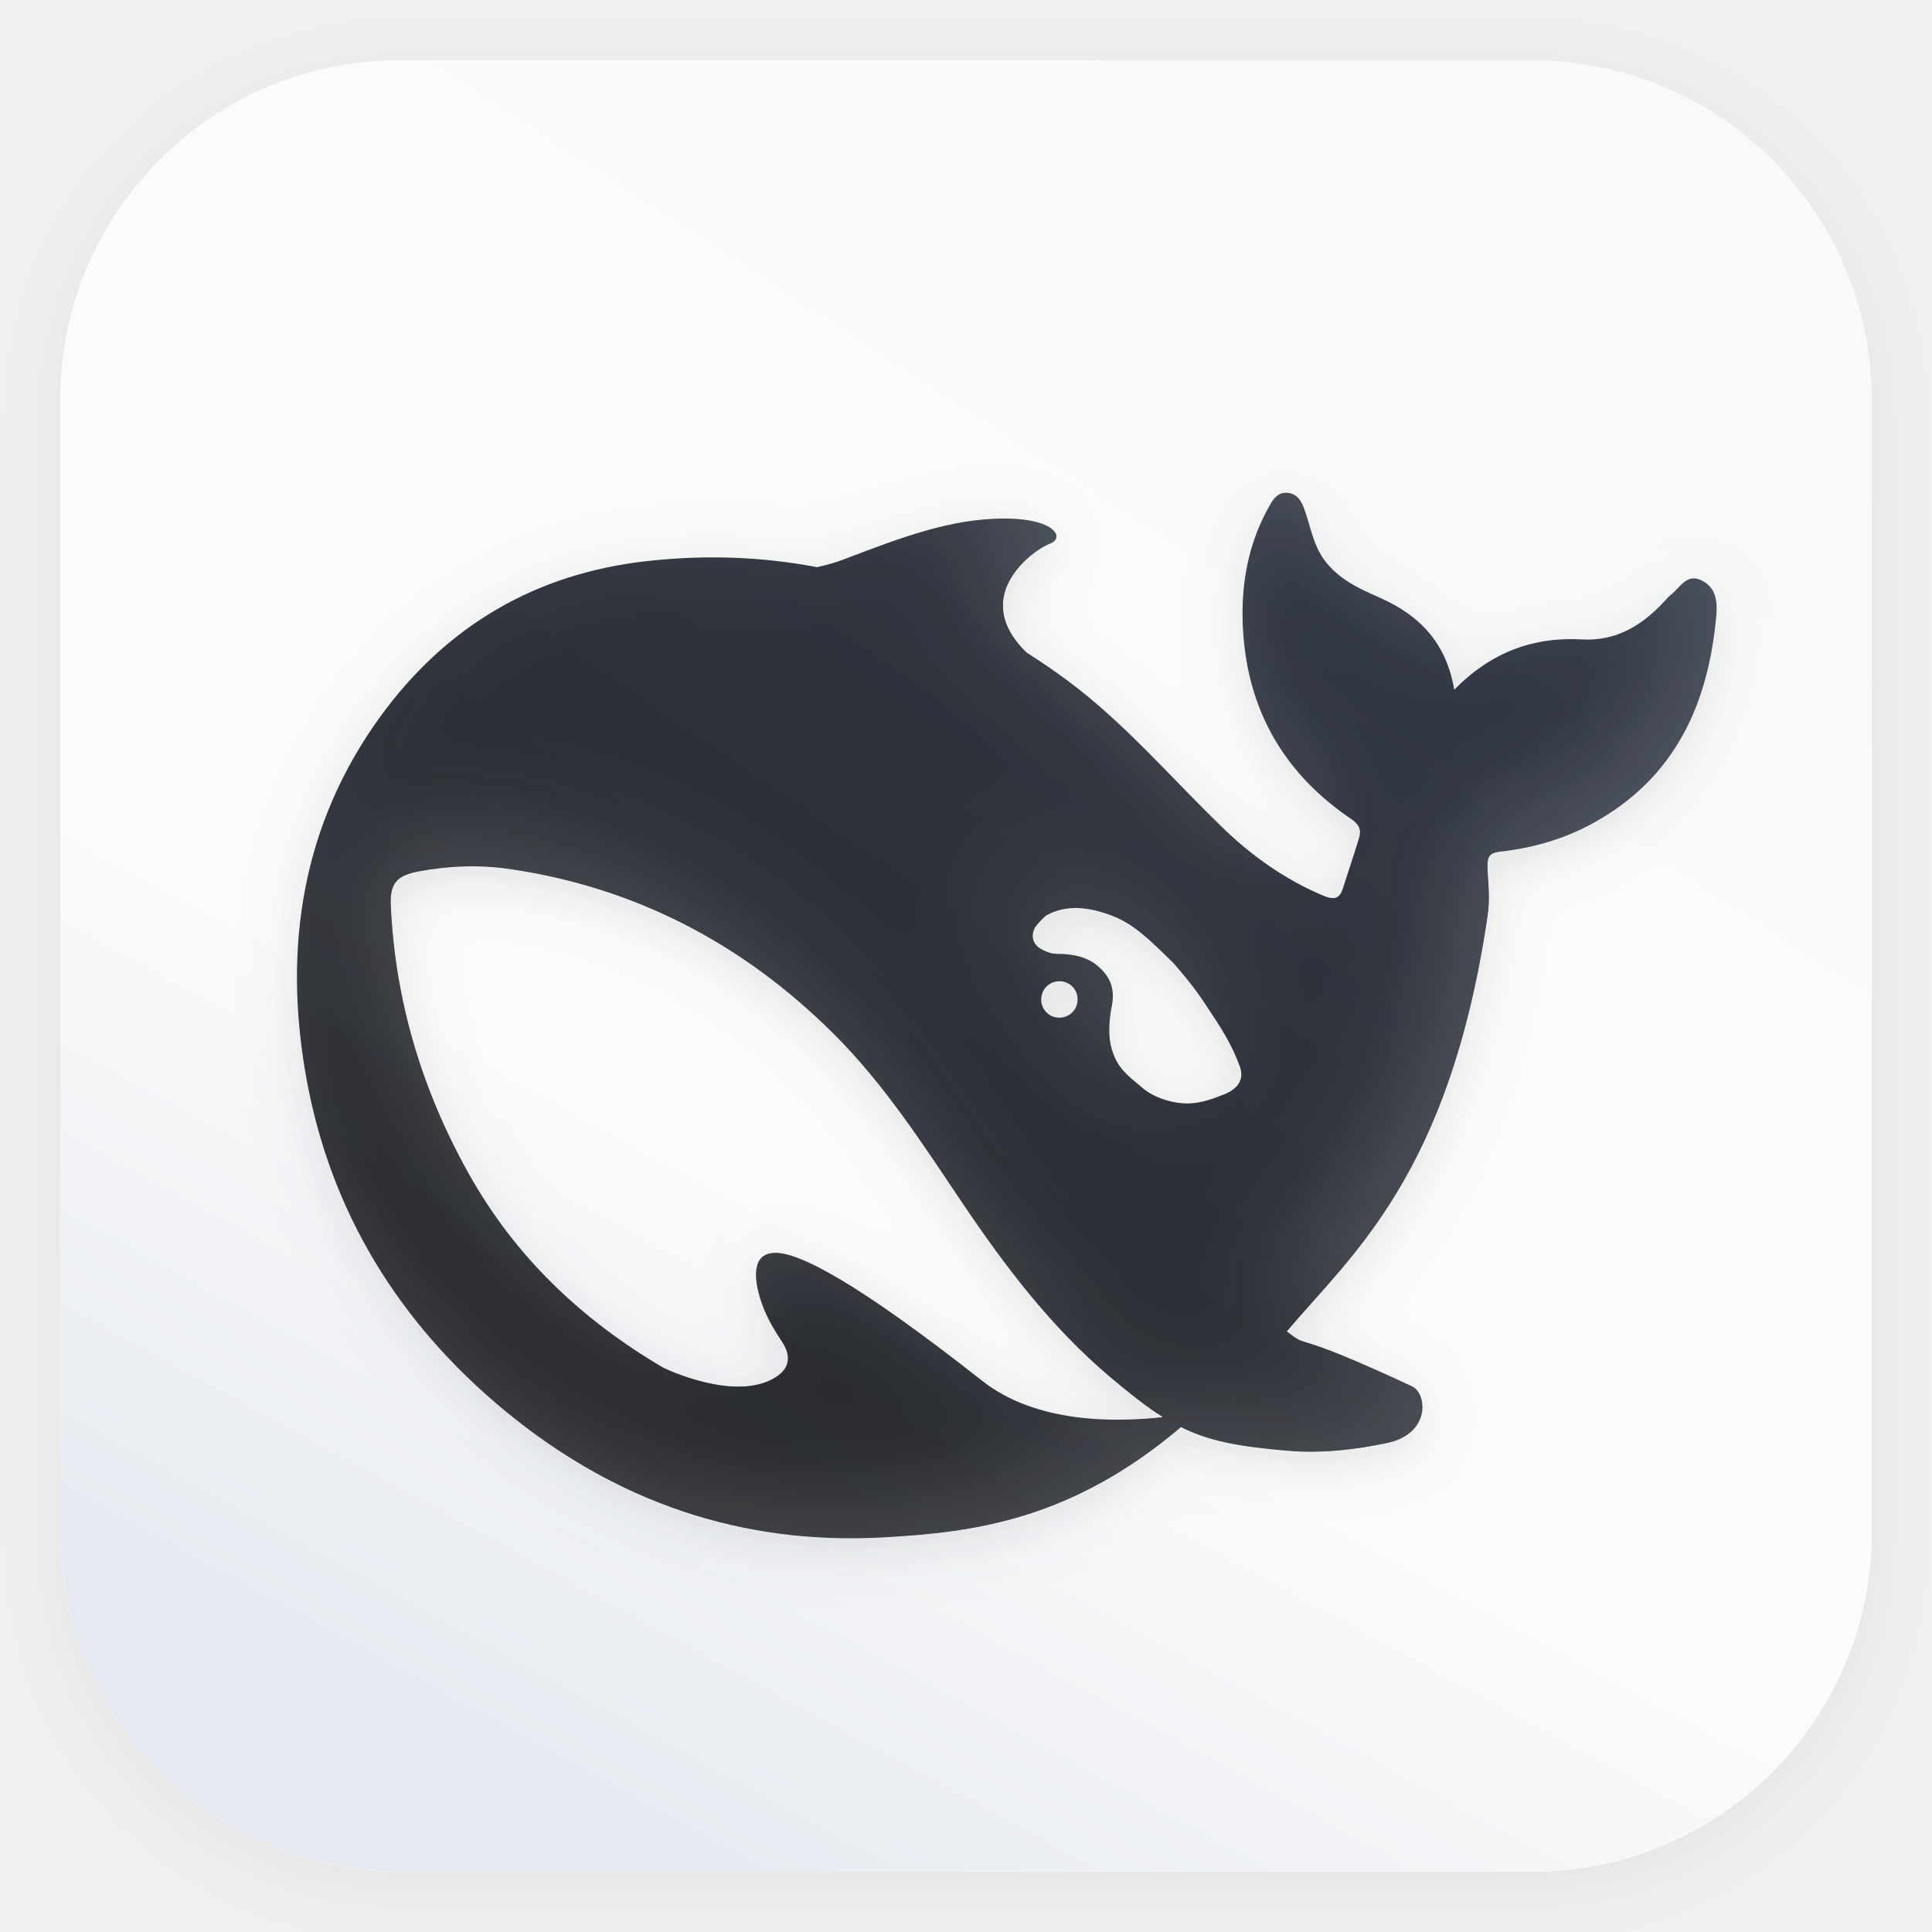
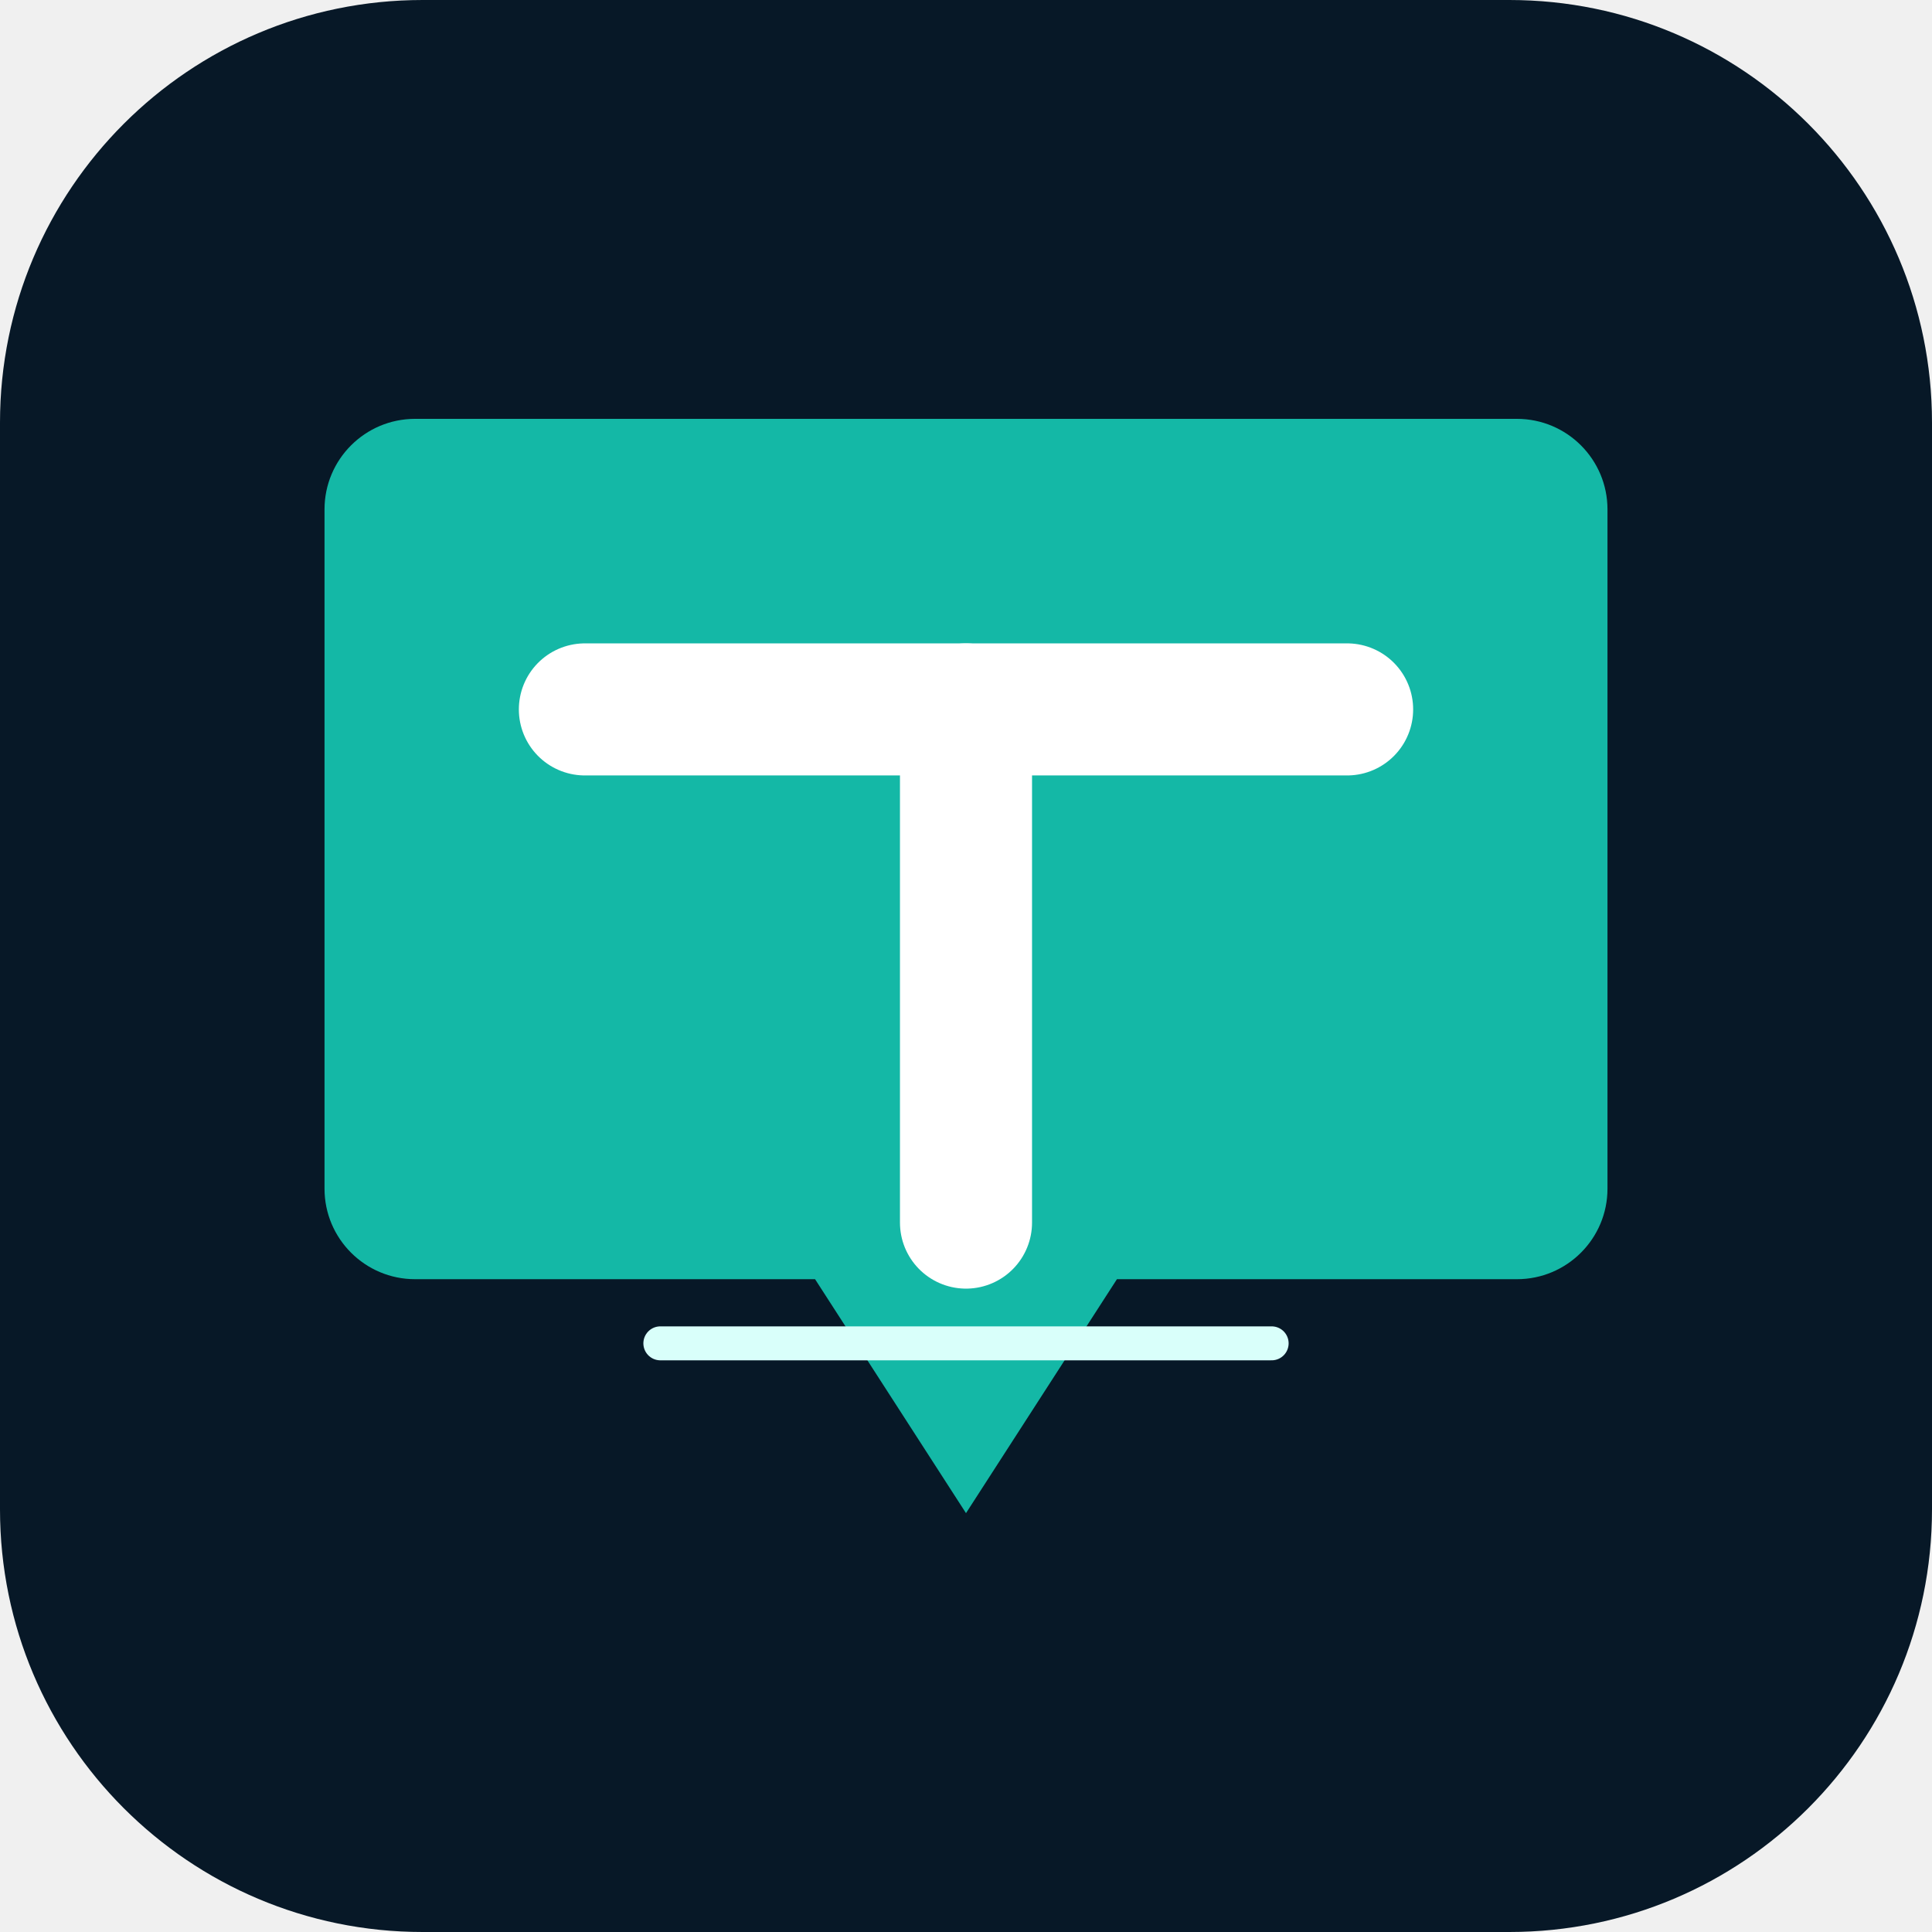
- <svg xmlns="http://www.w3.org/2000/svg" width="1024" height="1024" viewBox="0 0 1024 1024" fill="none">
-   <g transform="translate(32 32) scale(0.9375) translate(-40 -32)">
-     <g filter="url(#filter0_d_1637_371)">
-       <rect rx="192" width="1024" height="1024" transform="translate(40 32)" fill="#FBFBFB" />
-       <rect rx="192" width="1024" height="1024" transform="translate(40 32)" fill="url(#paint0_linear_1637_371)" fill-opacity="0.4" />
-       <rect rx="192" width="1024" height="1024" transform="translate(40 32)" fill="url(#paint1_linear_1637_371)" fill-opacity="0.8" />
-       <g id="tray-glyph" filter="url(#filter1_ddi_1637_371)">
-         <path d="M968.002 326.025C959.5 321.85 955.842 329.804 950.865 333.835C949.162 335.143 947.722 336.834 946.283 338.393C933.859 351.673 919.336 360.407 900.376 359.363C872.649 357.804 848.963 366.525 828.035 387.759C823.586 361.583 808.812 345.951 786.313 335.936C774.536 330.729 762.64 325.51 754.401 314.186C748.645 306.112 747.074 297.127 744.195 288.274C742.36 282.936 740.538 277.465 734.385 276.554C727.718 275.51 725.103 281.112 722.476 285.803C712.006 304.95 707.952 326.039 708.349 347.405C709.26 395.463 729.54 433.742 769.823 460.962C774.404 464.094 775.579 467.212 774.14 471.771C771.394 481.153 768.119 490.257 765.241 499.639C763.406 505.624 760.66 506.933 754.256 504.329C732.154 495.08 713.049 481.417 696.175 464.874C667.524 437.138 641.633 406.536 609.325 382.566C601.733 376.964 594.154 371.758 586.298 366.802C553.33 334.773 590.616 308.464 599.251 305.333C608.282 302.082 602.393 290.877 573.214 291.009C544.048 291.141 517.364 300.906 483.353 313.935C478.389 315.891 473.147 317.318 467.786 318.494C436.917 312.64 404.873 311.332 371.377 315.111C308.332 322.141 257.975 351.964 220.953 402.876C176.471 464.081 166.014 533.624 178.835 606.153C192.302 682.594 231.291 745.887 291.194 795.372C353.328 846.68 424.876 871.813 506.498 866.99C556.076 864.122 611.279 857.489 673.532 804.74C689.23 812.55 705.708 815.681 733.052 818.02C754.111 819.976 774.391 816.976 790.076 813.726C814.674 808.519 812.971 785.726 804.072 781.564C731.995 747.962 747.826 761.638 733.435 750.565C770.06 707.198 825.263 662.139 846.85 516.156C848.553 504.567 847.114 497.273 846.85 487.892C846.718 482.157 848.025 479.95 854.574 479.303C872.623 477.215 890.156 472.273 906.238 463.42C952.938 437.892 971.765 395.965 976.215 345.7C976.875 338.01 976.083 330.069 967.976 326.039L968.002 326.025ZM561.067 778.432C491.222 723.477 457.343 705.374 443.347 706.154C430.263 706.933 432.626 721.918 435.505 731.682C438.515 741.315 442.436 747.962 447.929 756.418C451.718 762.021 454.346 770.345 444.14 776.609C421.641 790.549 382.533 771.918 380.698 771.006C335.174 744.182 297.109 708.757 270.293 660.316C244.389 613.698 229.35 563.685 226.868 510.302C226.208 497.406 230.01 492.847 242.831 490.508C259.704 487.376 277.106 486.729 293.98 489.2C365.264 499.625 425.959 531.523 476.844 582.052C505.878 610.831 527.861 645.213 550.491 678.815C574.561 714.492 600.452 748.49 633.42 776.358C645.066 786.122 654.348 793.548 663.247 799.019C636.431 802.018 591.698 802.666 561.08 778.445L561.067 778.432ZM594.55 562.905C594.55 557.171 599.132 552.625 604.888 552.625C606.195 552.625 607.371 552.876 608.414 553.273C609.853 553.801 611.16 554.581 612.203 555.744C614.038 557.567 615.081 560.17 615.081 562.905C615.081 568.64 610.5 573.185 604.743 573.185C598.987 573.185 594.537 568.627 594.537 562.905H594.55ZM698.539 616.301C691.871 619.037 685.19 621.375 678.787 621.64C668.845 622.155 657.992 618.125 652.103 613.17C642.953 605.479 636.404 601.185 633.658 587.773C632.483 582.039 633.13 573.185 634.186 568.111C636.536 557.171 633.922 550.141 626.212 543.759C619.927 538.553 611.952 537.112 603.185 537.112C599.911 537.112 596.914 535.685 594.682 534.509C591.025 532.686 588.015 528.127 590.893 522.525C591.804 520.701 596.254 516.275 597.297 515.495C609.206 508.716 622.937 510.936 635.625 516.01C647.403 520.833 656.288 529.686 669.109 542.186C682.193 557.289 684.543 561.465 692.003 572.789C697.892 581.642 703.252 590.759 706.909 601.185C709.128 607.699 706.249 613.038 698.539 616.288V616.301Z" fill="url(#paint2_linear_1637_371)" fill-opacity="0.9" />
-       </g>
-     </g>
-   </g>
+ <svg xmlns="http://www.w3.org/2000/svg" viewBox="0 0 1024 1024" role="img" aria-labelledby="title desc">
  <defs>
-     <filter id="filter0_d_1637_371" x="-8" y="-16" width="1120" height="1120" filterUnits="userSpaceOnUse" color-interpolation-filters="sRGB">
-       <feFlood flood-opacity="0" result="BackgroundImageFix" />
-       <feColorMatrix in="SourceAlpha" type="matrix" values="0 0 0 0 0 0 0 0 0 0 0 0 0 0 0 0 0 0 127 0" result="hardAlpha" />
-       <feOffset dy="8" />
-       <feGaussianBlur stdDeviation="20" />
-       <feComposite in2="hardAlpha" operator="out" />
-       <feColorMatrix type="matrix" values="0 0 0 0 0 0 0 0 0 0 0 0 0 0 0 0 0 0 0.05 0" />
-       <feBlend mode="normal" in2="BackgroundImageFix" result="effect1_dropShadow_1637_371" />
-       <feBlend mode="normal" in="BackgroundImageFix" in2="effect1_dropShadow_1637_371" result="BackgroundImageFix" />
-       <feBlend mode="normal" in="SourceGraphic" in2="BackgroundImageFix" result="shape" />
-     </filter>
-     <filter id="filter1_ddi_1637_371" x="133.744" y="240.427" width="882.652" height="671.147" filterUnits="userSpaceOnUse" color-interpolation-filters="sRGB">
-       <feFlood flood-opacity="0" result="BackgroundImageFix" />
-       <feColorMatrix in="SourceAlpha" type="matrix" values="0 0 0 0 0 0 0 0 0 0 0 0 0 0 0 0 0 0 127 0" result="hardAlpha" />
-       <feOffset dy="4" />
-       <feGaussianBlur stdDeviation="20" />
-       <feComposite in2="hardAlpha" operator="out" />
-       <feColorMatrix type="matrix" values="0 0 0 0 0.176 0 0 0 0 0.192 0 0 0 0 0.231 0 0 0 0.08 0" />
-       <feBlend mode="normal" in2="BackgroundImageFix" result="effect1_dropShadow_1637_371" />
-       <feColorMatrix in="SourceAlpha" type="matrix" values="0 0 0 0 0 0 0 0 0 0 0 0 0 0 0 0 0 0 127 0" result="hardAlpha" />
-       <feOffset dy="8" />
-       <feGaussianBlur stdDeviation="8" />
-       <feComposite in2="hardAlpha" operator="out" />
-       <feColorMatrix type="matrix" values="0 0 0 0 0.173 0 0 0 0 0.188 0 0 0 0 0.224 0 0 0 0.04 0" />
-       <feBlend mode="normal" in2="effect1_dropShadow_1637_371" result="effect2_dropShadow_1637_371" />
-       <feBlend mode="normal" in="SourceGraphic" in2="BackgroundImageFix" result="shape" />
-       <feColorMatrix in="SourceAlpha" type="matrix" values="0 0 0 0 0 0 0 0 0 0 0 0 0 0 0 0 0 0 127 0" result="hardAlpha" />
-       <feOffset dx="-16" dy="-20" />
-       <feGaussianBlur stdDeviation="30" />
-       <feComposite in2="hardAlpha" operator="arithmetic" k2="-1" k3="1" />
-       <feColorMatrix type="matrix" values="0 0 0 0 1 0 0 0 0 1 0 0 0 0 1 0 0 0 0.15 0" />
-       <feBlend mode="normal" in2="shape" result="effect3_innerShadow_1637_371" />
-       <feBlend mode="normal" in="effect3_innerShadow_1637_371" in2="effect2_dropShadow_1637_371" result="effect3_innerShadow_1637_371" />
-     </filter>
-     <linearGradient id="paint0_linear_1637_371" x1="973.58" y1="1.59609e-05" x2="378.123" y2="917.86" gradientUnits="userSpaceOnUse">
-       <stop offset="0.142" stop-color="#D4DBE9" />
-       <stop offset="0.486" stop-color="#FBFBFB" />
-     </linearGradient>
-     <linearGradient id="paint1_linear_1637_371" x1="603.371" y1="445.063" x2="239.356" y2="1111.41" gradientUnits="userSpaceOnUse">
-       <stop offset="0.363" stop-color="#FBFBFB" />
-       <stop offset="0.83" stop-color="#E1E6EE" />
-     </linearGradient>
-     <linearGradient id="paint2_linear_1637_371" x1="849.855" y1="39.085" x2="331.636" y2="802.645" gradientUnits="userSpaceOnUse">
-       <stop offset="0.086" stop-color="#1C2434" />
-       <stop offset="1" stop-color="#0F1115" />
+     <linearGradient id="badge" x1="0" y1="0" x2="1" y2="1">
+       <stop stop-color="#14b8a6" />
+       <stop offset="1" stop-color="#2563eb" />
    </linearGradient>
  </defs>
+   <rect width="1024" height="1024" rx="224" fill="#071827" />
+   <path d="M220 222h584a48 48 0 0 1 48 48v360a48 48 0 0 1-48 48H592l-80 124-80-124H220a48 48 0 0 1-48-48V270a48 48 0 0 1 48-48Z" fill="#14b8a6" />
+   <path d="M310 376h404" fill="none" stroke="#fff" stroke-width="70" stroke-linecap="round" />
+   <path d="M512 376v272" fill="none" stroke="#fff" stroke-width="70" stroke-linecap="round" />
+   <path d="M350 712h324" fill="none" stroke="#d9fffa" stroke-width="18" stroke-linecap="round" />
</svg>
